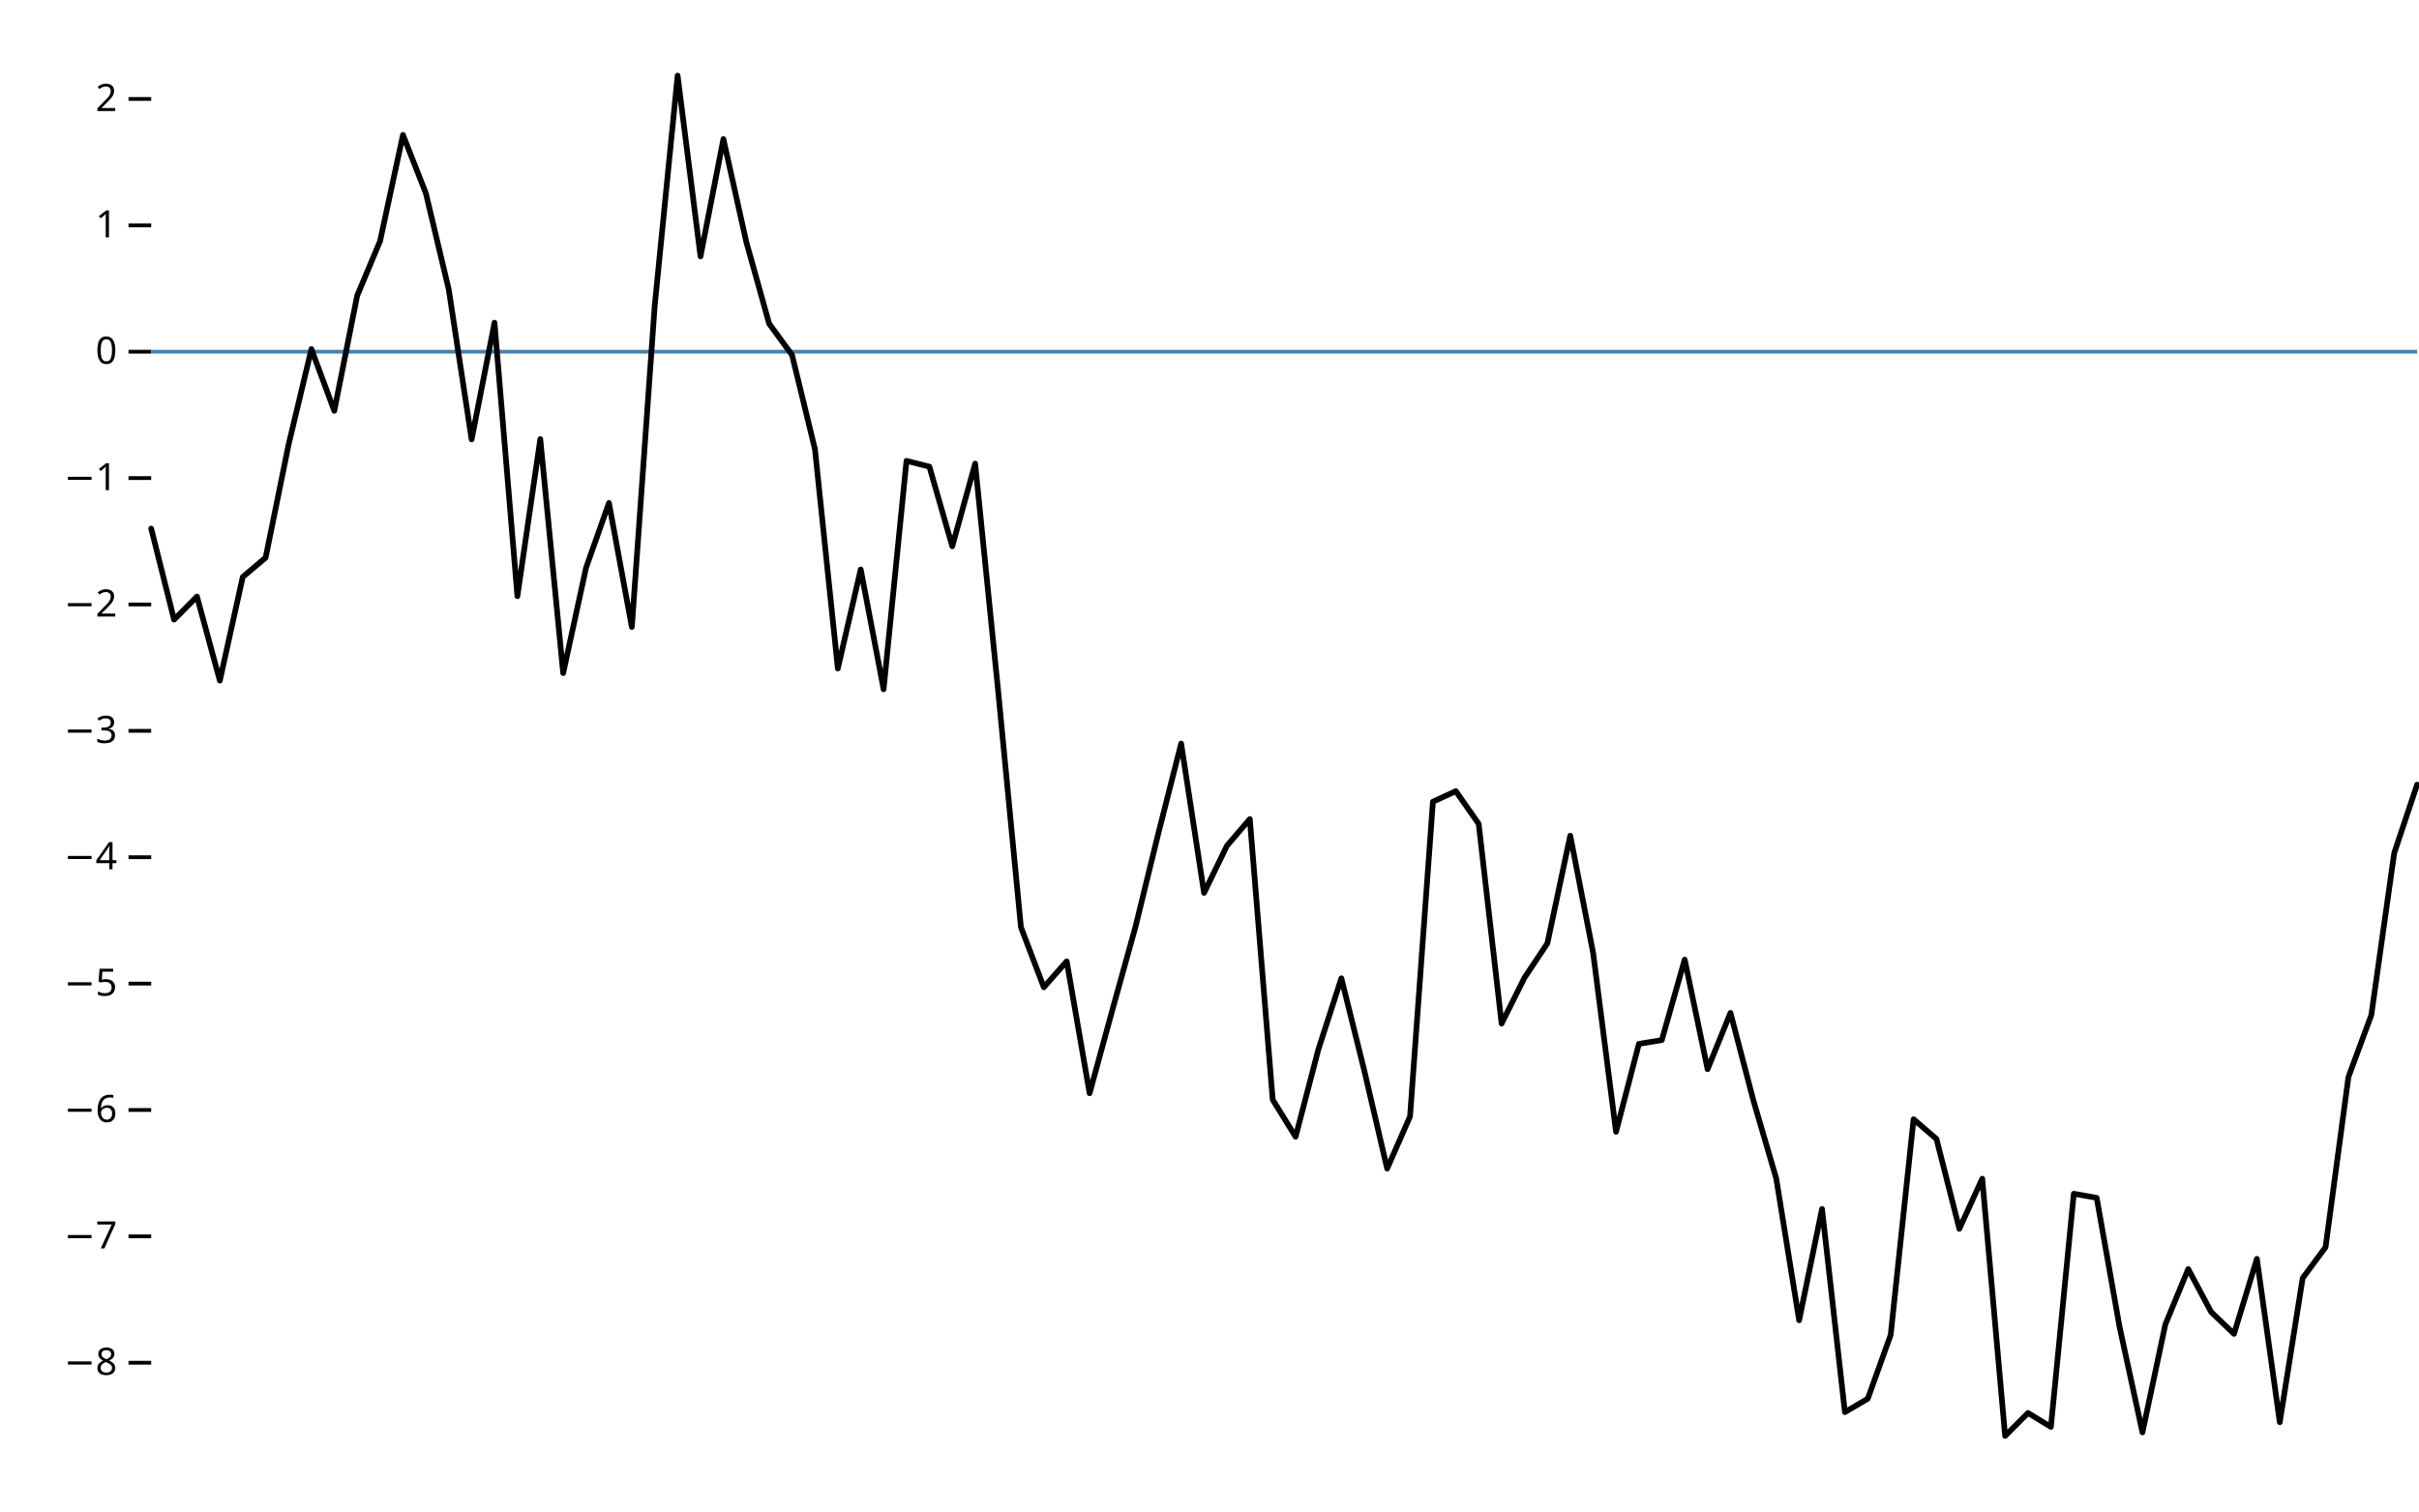
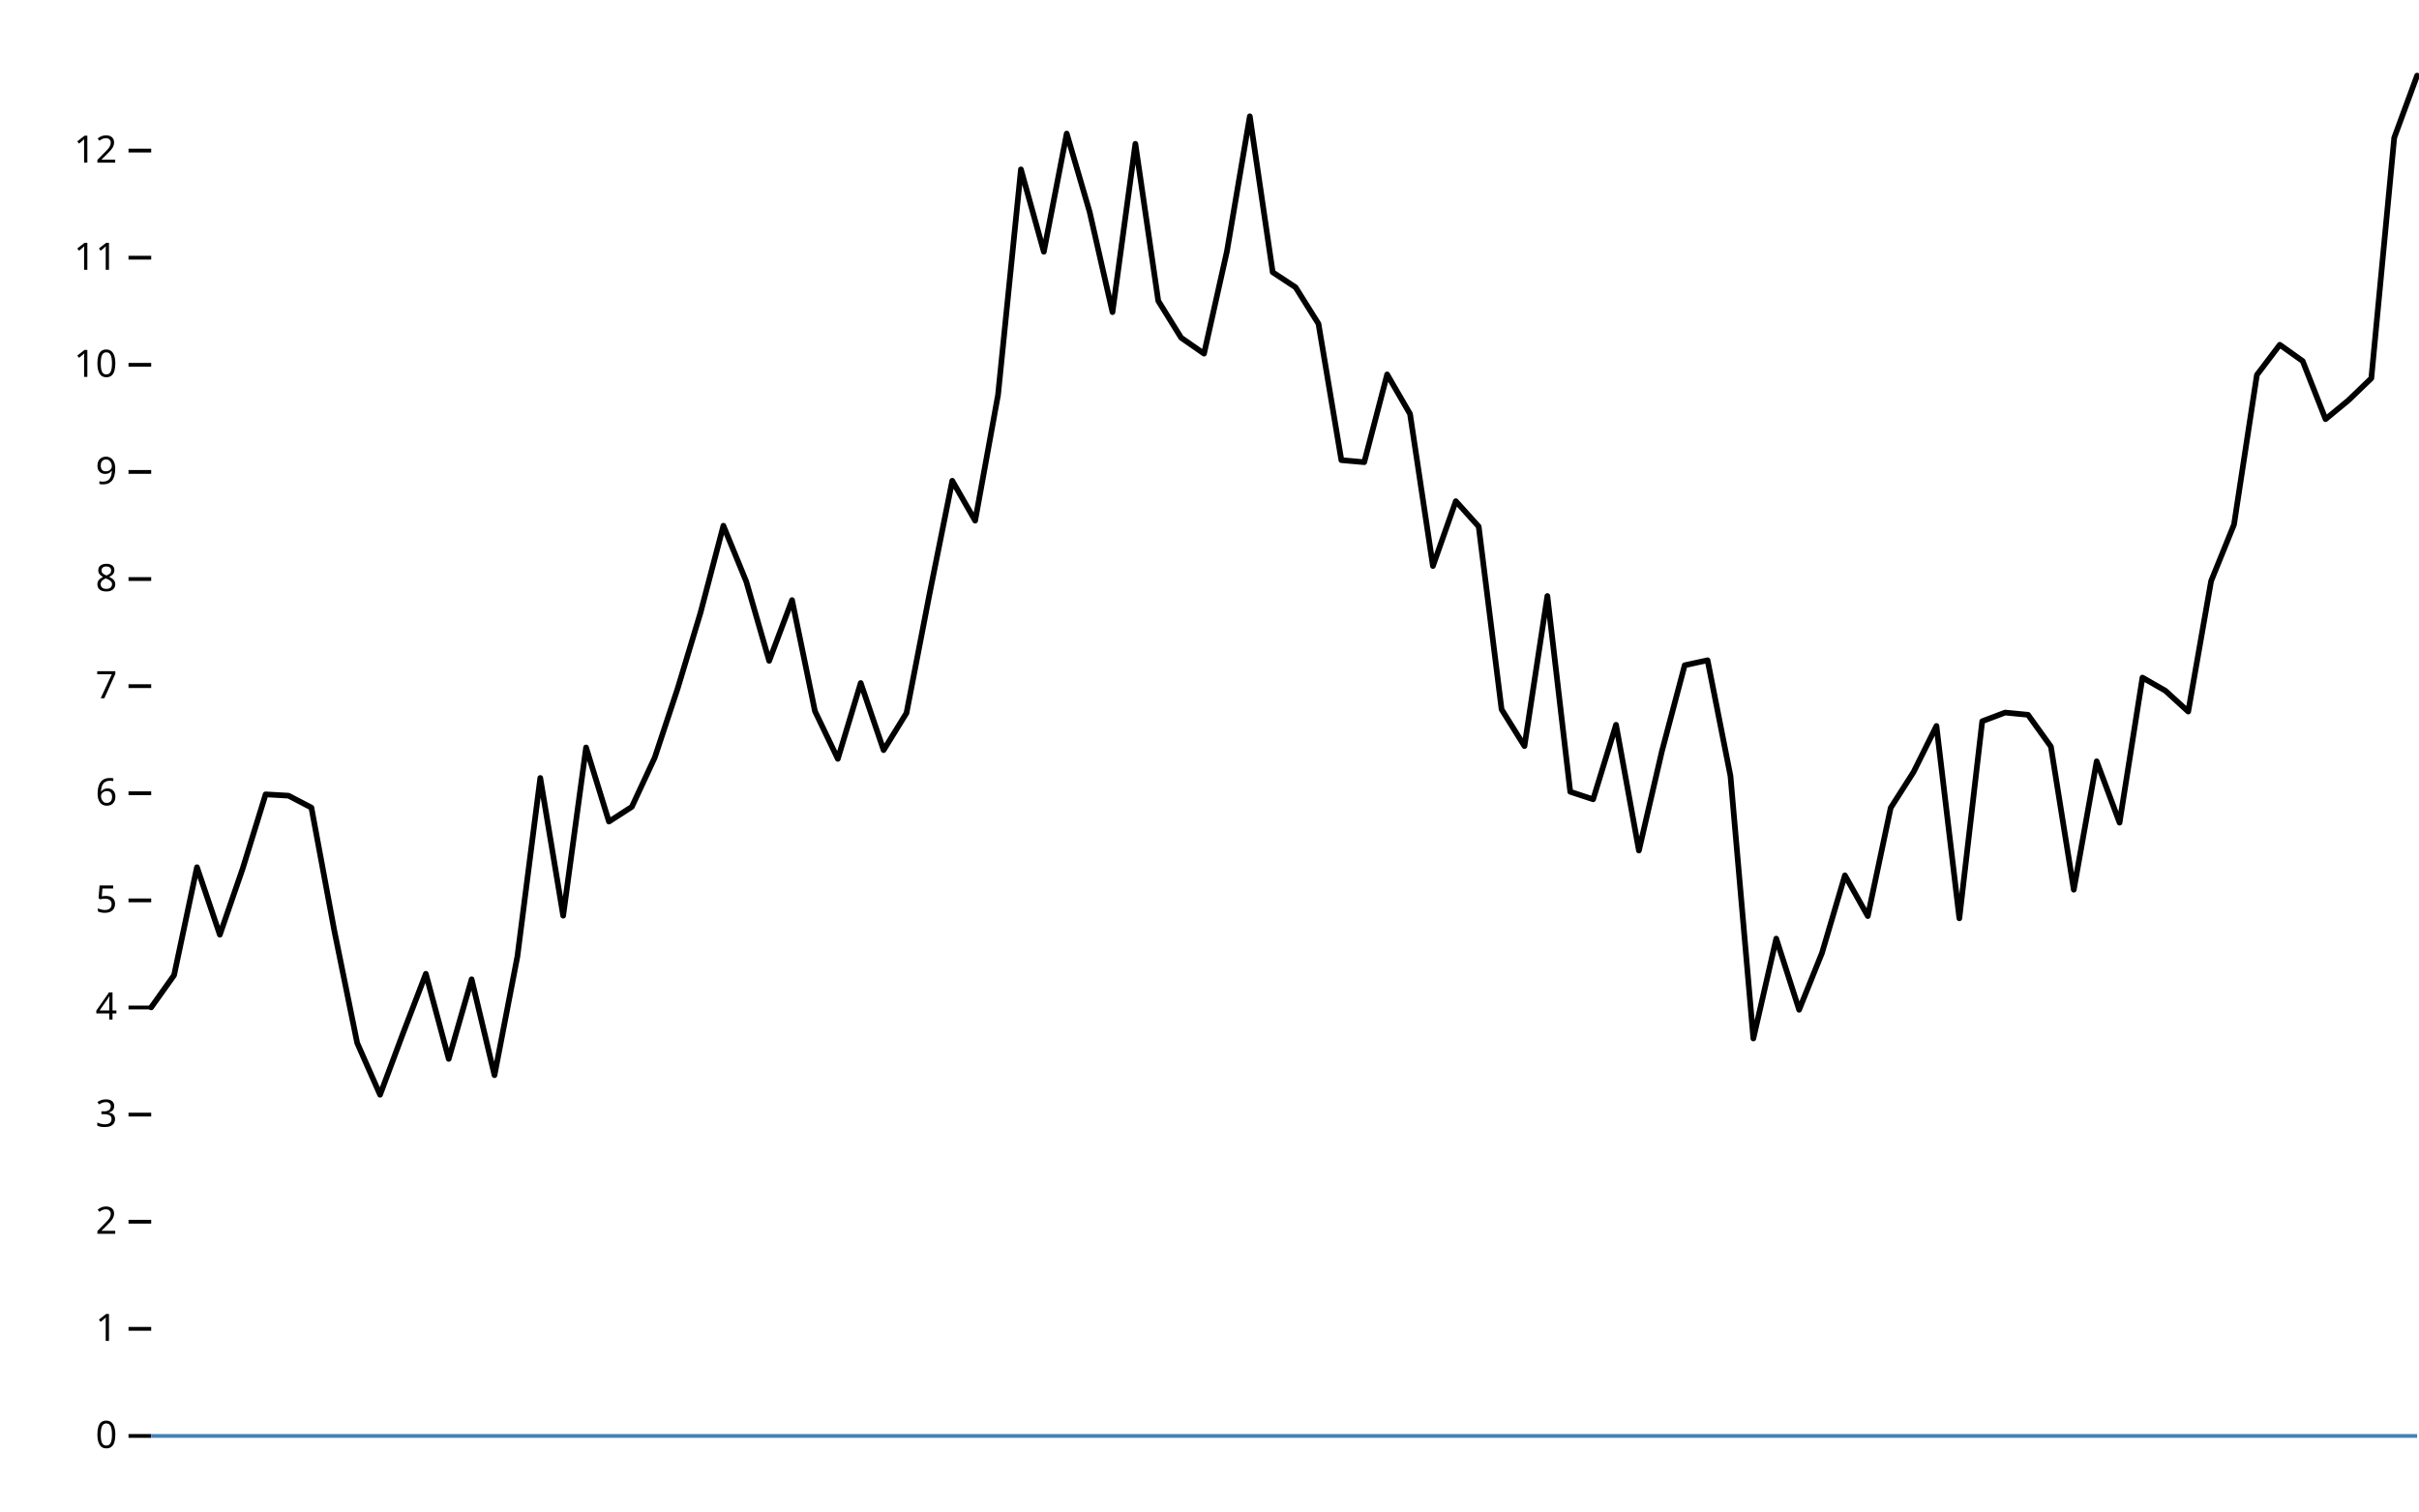
<svg xmlns="http://www.w3.org/2000/svg" class="plot-d6a7b5" fill="currentColor" font-family="system-ui, sans-serif" font-size="10" text-anchor="middle" width="640" height="400" viewBox="0 0 640 400" style="color: black; background-color: white;">
  <style>.plot-d6a7b5 {
  display: block;
  background: white;
  height: auto;
  height: intrinsic;
  max-width: 100%;
}
.plot-d6a7b5 text,
.plot-d6a7b5 tspan {
  white-space: pre;
}</style>
  <g aria-label="y-axis tick" fill="none" stroke="currentColor">
-     <path transform="translate(40,360.6263)" d="M0,0L-6,0" />
-     <path transform="translate(40,327.1822)" d="M0,0L-6,0" />
-     <path transform="translate(40,293.7381)" d="M0,0L-6,0" />
-     <path transform="translate(40,260.2941)" d="M0,0L-6,0" />
-     <path transform="translate(40,226.85)" d="M0,0L-6,0" />
-     <path transform="translate(40,193.4059)" d="M0,0L-6,0" />
-     <path transform="translate(40,159.9619)" d="M0,0L-6,0" />
-     <path transform="translate(40,126.5178)" d="M0,0L-6,0" />
-     <path transform="translate(40,93.07376)" d="M0,0L-6,0" />
-     <path transform="translate(40,59.6297)" d="M0,0L-6,0" />
-     <path transform="translate(40,26.18564)" d="M0,0L-6,0" />
+     <path transform="translate(40,380)" d="M0,0L-6,0" />
+     <path transform="translate(40,351.654)" d="M0,0L-6,0" />
+     <path transform="translate(40,323.3079)" d="M0,0L-6,0" />
+     <path transform="translate(40,294.9619)" d="M0,0L-6,0" />
+     <path transform="translate(40,266.6159)" d="M0,0L-6,0" />
+     <path transform="translate(40,238.2699)" d="M0,0L-6,0" />
+     <path transform="translate(40,209.9238)" d="M0,0L-6,0" />
+     <path transform="translate(40,181.5778)" d="M0,0L-6,0" />
+     <path transform="translate(40,153.2318)" d="M0,0L-6,0" />
+     <path transform="translate(40,124.8858)" d="M0,0L-6,0" />
+     <path transform="translate(40,96.53974)" d="M0,0L-6,0" />
+     <path transform="translate(40,68.19372)" d="M0,0L-6,0" />
+     <path transform="translate(40,39.84769)" d="M0,0L-6,0" />
  </g>
  <g aria-label="y-axis tick label" text-anchor="end" font-variant="tabular-nums" transform="translate(-9,0)">
-     <text y="0.32em" transform="translate(40,360.6263)">−8</text>
-     <text y="0.32em" transform="translate(40,327.1822)">−7</text>
-     <text y="0.32em" transform="translate(40,293.7381)">−6</text>
-     <text y="0.32em" transform="translate(40,260.2941)">−5</text>
-     <text y="0.32em" transform="translate(40,226.85)">−4</text>
-     <text y="0.32em" transform="translate(40,193.4059)">−3</text>
-     <text y="0.32em" transform="translate(40,159.9619)">−2</text>
-     <text y="0.32em" transform="translate(40,126.5178)">−1</text>
-     <text y="0.32em" transform="translate(40,93.07376)">0</text>
-     <text y="0.32em" transform="translate(40,59.6297)">1</text>
-     <text y="0.32em" transform="translate(40,26.18564)">2</text>
+     <text y="0.32em" transform="translate(40,380)">0</text>
+     <text y="0.32em" transform="translate(40,351.654)">1</text>
+     <text y="0.32em" transform="translate(40,323.3079)">2</text>
+     <text y="0.32em" transform="translate(40,294.9619)">3</text>
+     <text y="0.32em" transform="translate(40,266.6159)">4</text>
+     <text y="0.32em" transform="translate(40,238.2699)">5</text>
+     <text y="0.32em" transform="translate(40,209.9238)">6</text>
+     <text y="0.32em" transform="translate(40,181.5778)">7</text>
+     <text y="0.32em" transform="translate(40,153.2318)">8</text>
+     <text y="0.32em" transform="translate(40,124.8858)">9</text>
+     <text y="0.32em" transform="translate(40,96.53974)">10</text>
+     <text y="0.32em" transform="translate(40,68.19372)">11</text>
+     <text y="0.32em" transform="translate(40,39.84769)">12</text>
  </g>
  <g aria-label="rule" stroke="steelblue">
-     <line x1="40" x2="639.5" y1="93.074" y2="93.074" />
+     <line x1="40" x2="639.5" y1="380" y2="380" />
  </g>
  <g aria-label="line" fill="none" stroke="currentColor" stroke-width="1.5" stroke-linejoin="round" stroke-linecap="round">
-     <path d="M40,139.877L46.056,163.979L52.111,157.864L58.167,180.122L64.222,152.693L70.278,147.573L76.333,117.748L82.389,92.382L88.444,108.715L94.5,78.245L100.556,63.804L106.611,35.702L112.667,51.124L118.722,76.574L124.778,116.289L130.833,85.395L136.889,157.779L142.944,116.205L149,178.134L155.056,150.246L161.111,133.104L167.167,165.916L173.222,80.893L179.278,20L185.333,67.865L191.389,36.796L197.444,64.011L203.5,85.666L209.556,93.956L215.611,118.85L221.667,176.907L227.722,150.688L233.778,182.416L239.833,121.956L245.889,123.488L251.944,144.568L258,122.681L264.056,182.579L270.111,245.365L276.167,261.269L282.222,254.392L288.278,289.314L294.333,267.157L300.389,245.373L306.444,220.616L312.5,196.768L318.556,236.291L324.611,223.822L330.667,216.749L336.722,291.013L342.778,300.824L348.833,277.611L354.889,258.885L360.944,283.284L367,309.255L373.056,295.462L379.111,212.157L385.167,209.369L391.222,218.015L397.278,270.875L403.333,258.742L409.389,249.654L415.444,221.141L421.5,252.19L427.556,299.518L433.611,276.238L439.667,275.25L445.722,253.94L451.778,282.942L457.833,268.045L463.889,291.176L469.944,311.874L476,349.397L482.056,319.934L488.111,373.705L494.167,370.138L500.222,353.253L506.278,296.188L512.333,301.399L518.389,325.181L524.444,311.927L530.5,380L536.556,373.918L542.611,377.608L548.667,315.901L554.722,316.98L560.778,351.137L566.833,379.062L572.889,350.501L578.944,335.826L585,347.19L591.056,352.982L597.111,333.135L603.167,376.369L609.222,338.225L615.278,330.046L621.333,285.009L627.389,268.606L633.444,225.738L639.5,207.64" />
+     <path d="M40,266.584L46.056,258.07L52.111,229.493L58.167,247.362L64.222,229.815L70.278,210.215L76.333,210.563L82.389,213.718L88.444,246.25L94.5,276.002L100.556,289.716L106.611,273.491L112.667,257.698L118.722,280.225L124.778,259.151L130.833,284.534L136.889,253.114L142.944,205.877L149,242.322L155.056,197.801L161.111,217.422L167.167,213.516L173.222,200.487L179.278,182.229L185.333,162.156L191.389,139.124L197.444,153.909L203.5,174.885L209.556,158.802L215.611,188.183L221.667,200.823L227.722,180.75L233.778,198.509L239.833,188.691L245.889,157.382L251.944,127.224L258,137.791L264.056,104.488L270.111,44.824L276.167,66.629L282.222,35.342L288.278,56.029L294.333,82.603L300.389,38.056L306.444,79.625L312.5,89.379L318.556,93.586L324.611,66.524L330.667,30.787L336.722,72.046L342.778,76.035L348.833,85.686L354.889,121.778L360.944,122.308L367,99.078L373.056,109.539L379.111,149.79L385.167,132.623L391.222,139.345L397.278,187.729L403.333,197.443L409.389,157.72L415.444,209.531L421.5,211.521L427.556,191.803L433.611,225.088L439.667,198.915L445.722,176.046L451.778,174.731L457.833,205.348L463.889,274.822L469.944,248.386L476,267.219L482.056,252.158L488.111,231.651L494.167,242.429L500.222,213.791L506.278,204.301L512.333,192.109L518.389,243.017L524.444,190.862L530.5,188.571L536.556,189.156L542.611,197.572L548.667,235.446L554.722,201.466L560.778,217.711L566.833,179.317L572.889,182.778L578.944,188.304L585,153.758L591.056,138.819L597.111,99.214L603.167,91.234L609.222,95.543L615.278,110.927L621.333,105.933L627.389,100.1L633.444,36.452L639.5,20" />
  </g>
</svg>
